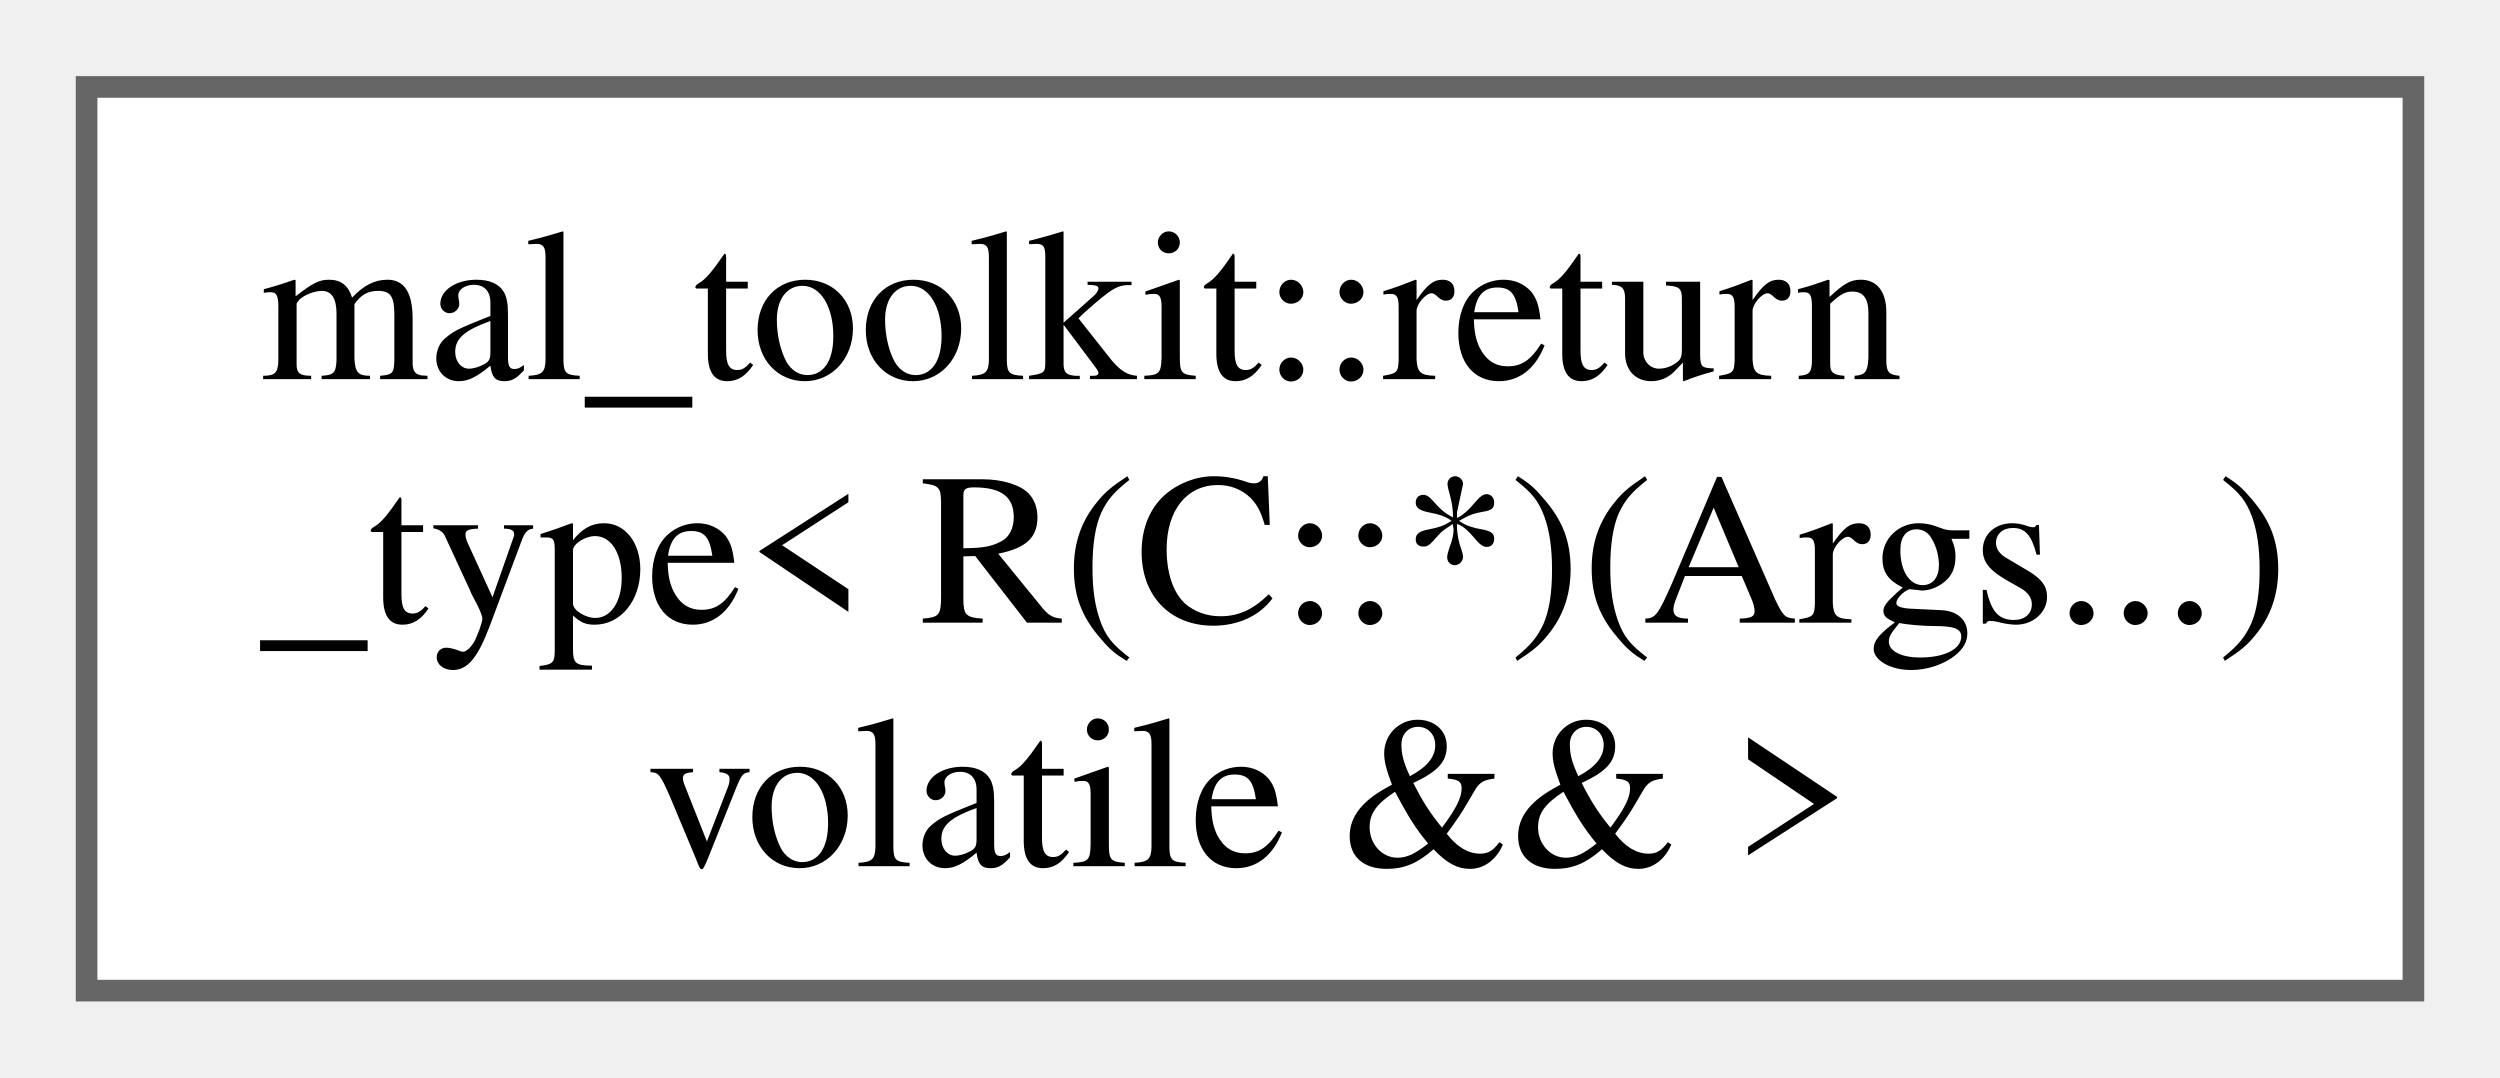
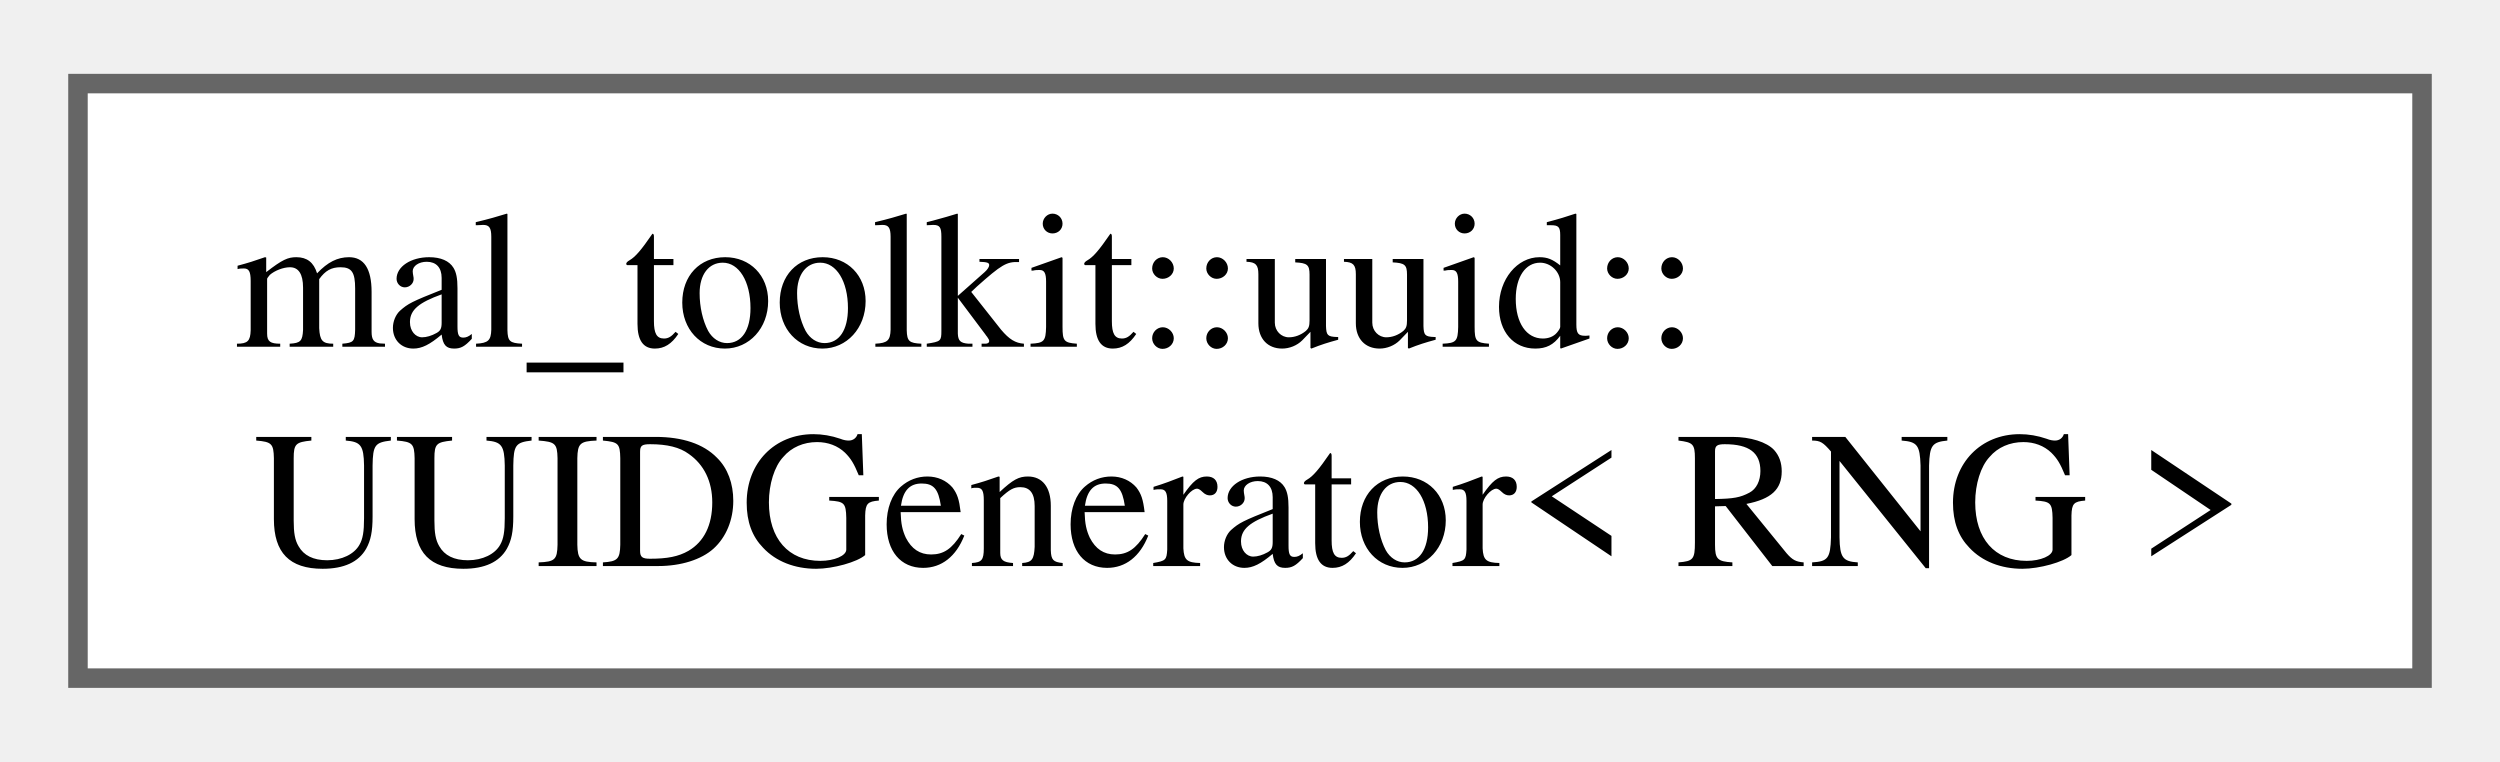
- <svg xmlns="http://www.w3.org/2000/svg" xmlns:xlink="http://www.w3.org/1999/xlink" width="116pt" height="50pt" viewBox="0.00 0.00 115.50 49.75">
-   <g id="graph0" class="graph" transform="scale(1 1) rotate(0) translate(4 45.75)">
+ <svg xmlns="http://www.w3.org/2000/svg" xmlns:xlink="http://www.w3.org/1999/xlink" width="128pt" height="39pt" viewBox="0.00 0.00 128.25 38.50">
+   <g id="graph0" class="graph" transform="scale(1 1) rotate(0) translate(4 34.5)">
    <g id="Node000000" class="node">
      <g id="a_Node000000">
-         <a xlink:href="de/d97/structmal__toolkit_1_1return__type_3_01_r_07_c_1_1_5_08_07_args_8_8_8_08_01volatile_01_6_6_01_4.html" target="_top" xlink:title=" ">
-           <polygon fill="white" stroke="#666666" points="107.5,-41.75 0,-41.75 0,0 107.5,0 107.5,-41.75" />
-           <text text-anchor="start" x="8" y="-28.25" font-family="Times,serif" font-size="10.00">mal_toolkit::return</text>
-           <text text-anchor="start" x="8" y="-17" font-family="Times,serif" font-size="10.00">_type&lt; R(C::*)(Args...)</text>
-           <text text-anchor="middle" x="53.75" y="-5.75" font-family="Times,serif" font-size="10.00"> volatile &amp;&amp; &gt;</text>
+         <a xlink:href="da/dbb/classmal__toolkit_1_1uuid_1_1_u_u_i_d_generator.html" target="_top" xlink:title="Generates UUIDv4 from a provided random generator (c++11 random module). std::mt19937_64 is highly re...">
+           <polygon fill="white" stroke="#666666" points="120.25,-30.5 0,-30.5 0,0 120.25,0 120.25,-30.5" />
+           <text text-anchor="start" x="8" y="-17" font-family="Times,serif" font-size="10.00">mal_toolkit::uuid::</text>
+           <text text-anchor="middle" x="60.12" y="-5.75" font-family="Times,serif" font-size="10.00">UUIDGenerator&lt; RNG &gt;</text>
        </a>
      </g>
    </g>
  </g>
</svg>
